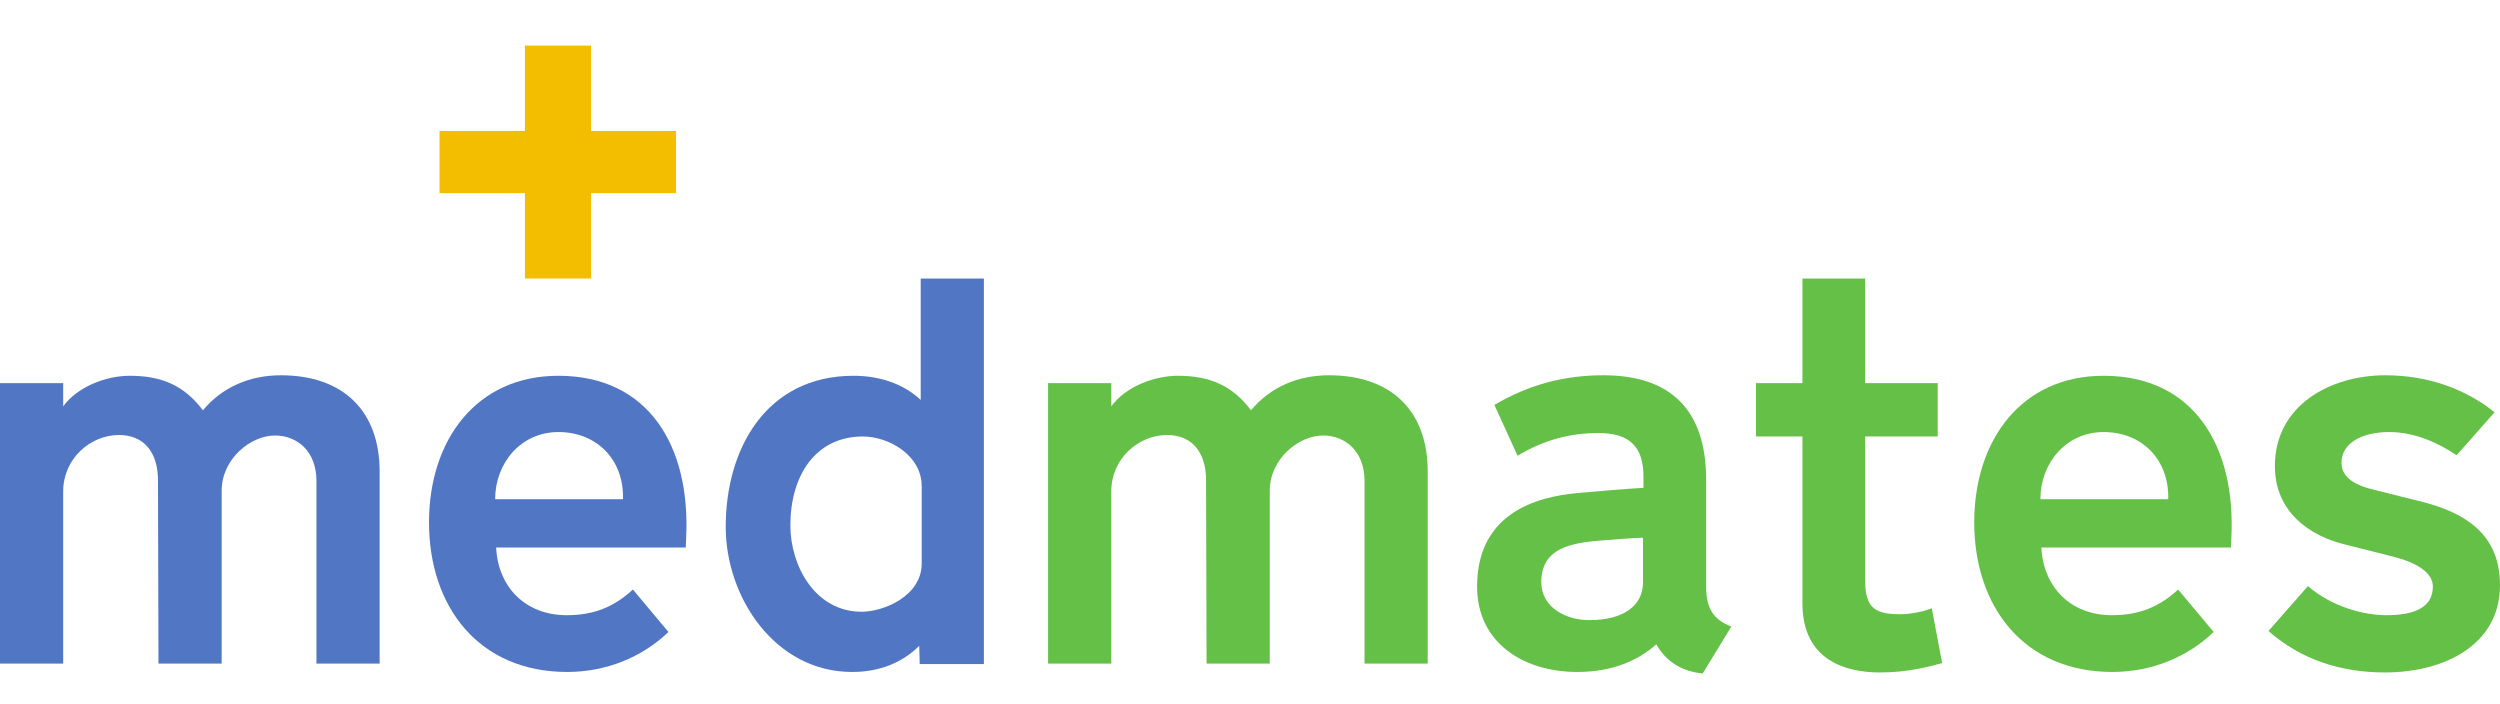
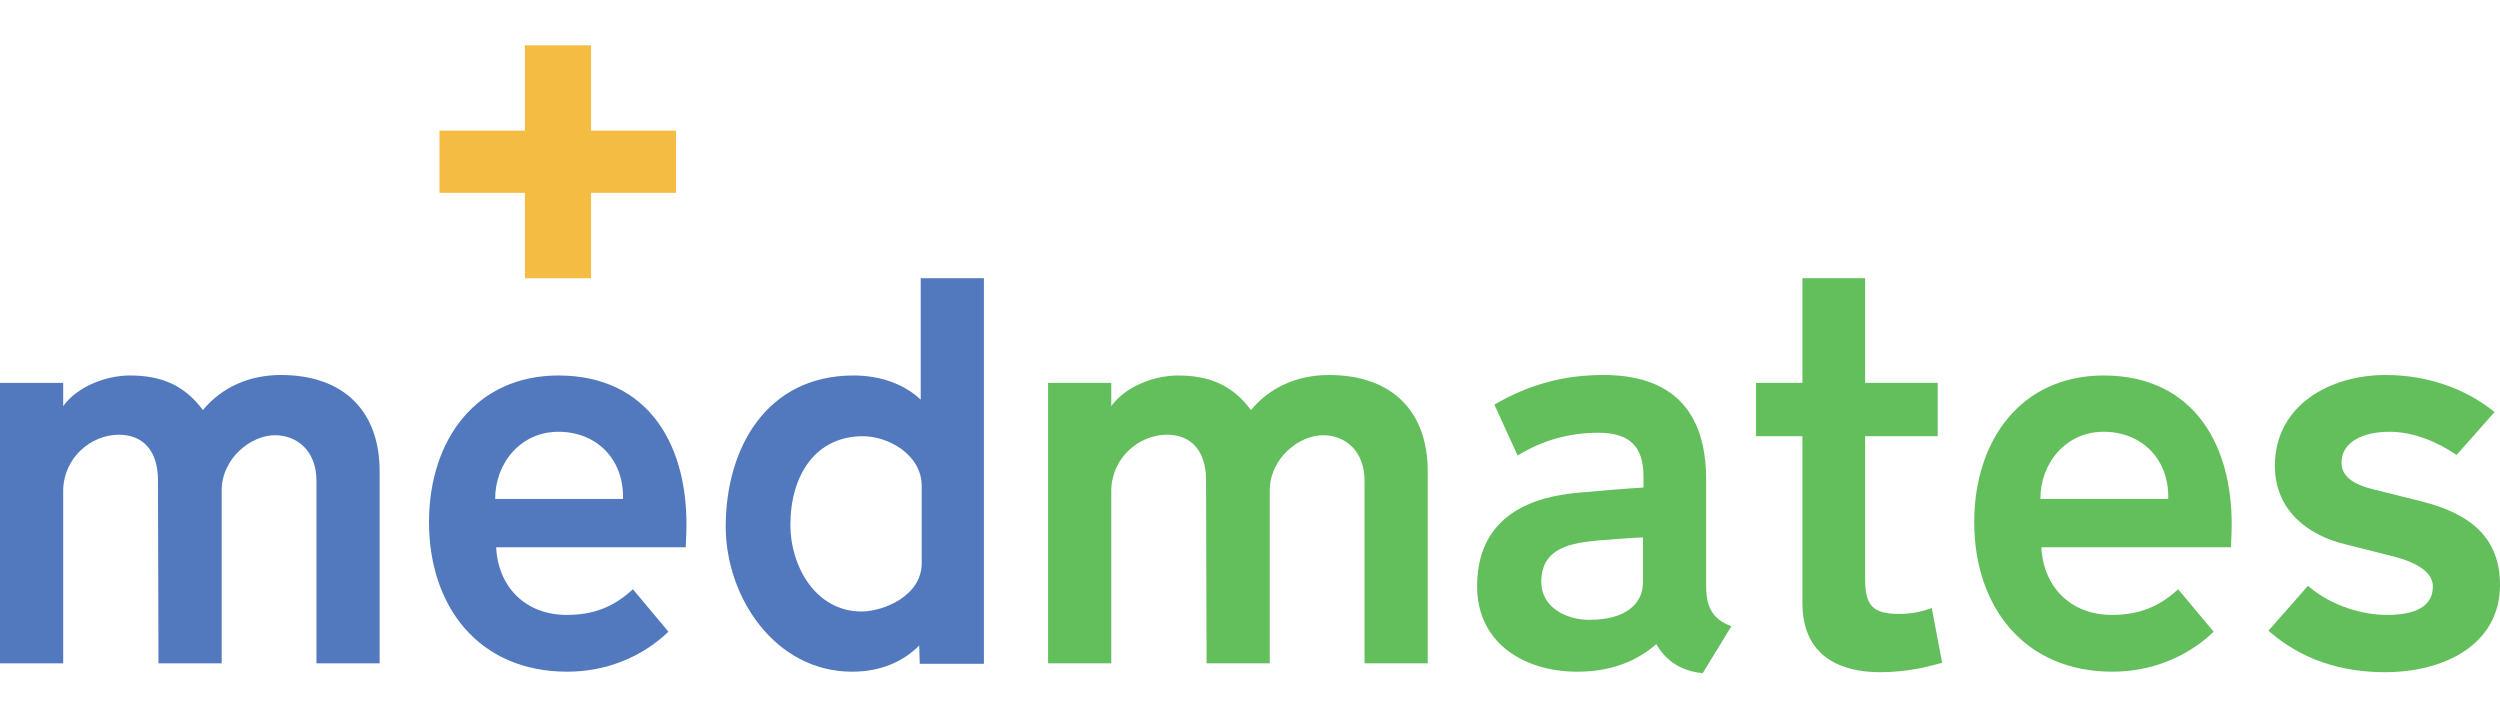
<svg xmlns="http://www.w3.org/2000/svg" width="100%" height="100%" viewBox="0 0 192 54" version="1.1" xml:space="preserve" style="fill-rule:evenodd;clip-rule:evenodd;stroke-linejoin:round;stroke-miterlimit:1.414;">
  <g id="logo">
    <g>
-       <path d="M29.156,36.214c0,-4.626 -2.767,-7.393 -7.583,-7.393c-2.388,0 -4.511,0.91 -5.99,2.692c-1.441,-1.934 -3.223,-2.654 -5.611,-2.654c-1.82,0 -4.019,0.834 -5.119,2.35l0,-1.782l-4.853,0l0,21.536l4.853,0l0,-13.232c0,-2.503 2.085,-4.323 4.284,-4.323c1.858,0 2.996,1.252 2.996,3.489l0.038,14.066l4.853,0l0,-13.27c0,-2.465 2.237,-4.247 4.094,-4.247c1.707,0 3.185,1.214 3.185,3.488l0,14.029l4.853,0l0,-14.749Z" style="fill:#5177c4;fill-rule:nonzero;" />
-       <path d="M38.028,38.337c0,-2.767 1.972,-5.156 4.854,-5.156c2.919,0 5.042,2.085 4.966,5.156l-9.82,0Zm14.673,2.844c0.304,-6.863 -2.843,-12.322 -9.819,-12.322c-6.294,0 -9.934,4.929 -9.934,11.26c0,6.446 3.791,11.488 10.616,11.488c2.995,0 5.763,-1.137 7.772,-3.071l-2.729,-3.26c-1.479,1.365 -3.034,1.971 -5.081,1.971c-3.185,0 -5.27,-2.161 -5.422,-5.194l14.56,0l0.037,-0.872Z" style="fill:#5177c4;fill-rule:nonzero;" />
-       <path d="M70.787,43.266c0,2.54 -2.958,3.716 -4.626,3.716c-3.526,0 -5.46,-3.488 -5.46,-6.635c0,-3.83 1.934,-6.825 5.574,-6.825c1.934,0 4.512,1.403 4.512,3.83l0,5.914Zm4.777,-21.877l-4.853,0l0,9.327c-1.327,-1.251 -3.185,-1.857 -5.156,-1.857c-6.711,0 -9.82,5.611 -9.82,11.602c0,5.421 3.791,11.146 9.706,11.146c2.123,0 3.867,-0.72 5.156,-2.009l0.038,1.403l4.929,0l0,-29.612Z" style="fill:#5177c4;fill-rule:nonzero;" />
+       <path d="M29.156,36.193c0,-4.626 -2.767,-7.393 -7.583,-7.393c-2.388,0 -4.511,0.909 -5.99,2.691c-1.441,-1.933 -3.223,-2.654 -5.611,-2.654c-1.82,0 -4.019,0.835 -5.119,2.351l0,-1.782l-4.853,0l0,21.536l4.853,0l0,-13.233c0,-2.502 2.085,-4.322 4.284,-4.322c1.858,0 2.996,1.251 2.996,3.488l0.038,14.067l4.853,0l0,-13.27c0,-2.465 2.237,-4.247 4.094,-4.247c1.707,0 3.185,1.213 3.185,3.488l0,14.029l4.853,0l0,-14.749Z" style="fill:#5279be;fill-rule:nonzero;" />
+       <path d="M38.028,38.316c0,-2.768 1.972,-5.156 4.854,-5.156c2.919,0 5.042,2.085 4.966,5.156l-9.82,0Zm14.673,2.844c0.304,-6.863 -2.843,-12.323 -9.819,-12.323c-6.294,0 -9.934,4.929 -9.934,11.261c0,6.446 3.791,11.488 10.616,11.488c2.995,0 5.763,-1.137 7.772,-3.071l-2.729,-3.26c-1.479,1.364 -3.034,1.971 -5.081,1.971c-3.185,0 -5.27,-2.161 -5.422,-5.194l14.56,0l0.037,-0.872Z" style="fill:#5279be;fill-rule:nonzero;" />
+       <path d="M70.787,43.245c0,2.54 -2.958,3.716 -4.626,3.716c-3.526,0 -5.46,-3.488 -5.46,-6.635c0,-3.83 1.934,-6.825 5.574,-6.825c1.934,0 4.512,1.403 4.512,3.829l0,5.915Zm4.777,-21.877l-4.853,0l0,9.327c-1.327,-1.251 -3.185,-1.858 -5.156,-1.858c-6.711,0 -9.82,5.612 -9.82,11.602c0,5.422 3.791,11.147 9.706,11.147c2.123,0 3.867,-0.72 5.156,-2.009l0.038,1.403l4.929,0l0,-29.612Z" style="fill:#5279be;fill-rule:nonzero;" />
    </g>
    <g>
-       <path d="M109.649,36.214c0,-4.626 -2.767,-7.393 -7.583,-7.393c-2.388,0 -4.511,0.91 -5.99,2.692c-1.441,-1.934 -3.223,-2.654 -5.612,-2.654c-1.819,0 -4.019,0.834 -5.118,2.35l0,-1.782l-4.853,0l0,21.536l4.853,0l0,-13.232c0,-2.503 2.085,-4.323 4.284,-4.323c1.858,0 2.996,1.252 2.996,3.489l0.038,14.066l4.853,0l0,-13.27c0,-2.465 2.237,-4.247 4.094,-4.247c1.707,0 3.185,1.214 3.185,3.488l0,14.029l4.853,0l0,-14.749Z" style="fill:#64c047;fill-rule:nonzero;" />
-       <path d="M126.18,44.745c0,1.706 -1.403,2.881 -4.133,2.881c-1.744,0 -3.677,-0.947 -3.677,-2.919c0,-2.692 2.426,-2.995 4.436,-3.185c0.91,-0.076 2.426,-0.189 3.374,-0.227l0,3.45Zm6.787,3.374c-1.403,-0.531 -1.934,-1.44 -1.934,-3.033l0,-8.227c0,-5.384 -2.73,-8.038 -7.886,-8.038c-2.957,0 -5.649,0.682 -8.379,2.275l1.782,3.905c2.009,-1.213 4.019,-1.744 6.218,-1.744c2.426,0 3.45,1.099 3.45,3.336l0,0.872c-1.327,0.076 -3.602,0.266 -4.815,0.379c-2.123,0.19 -7.962,0.835 -7.962,7.204c0,4.322 3.564,6.559 7.696,6.559c2.806,0 4.74,-0.947 6.067,-2.123c0.72,1.289 1.933,2.086 3.564,2.237l2.199,-3.602Z" style="fill:#64c047;fill-rule:nonzero;" />
-       <path d="M148.36,46.716c-0.796,0.304 -1.668,0.455 -2.502,0.455c-2.123,0 -2.616,-0.72 -2.616,-2.729l0,-10.92l5.573,0l0,-4.095l-5.573,0l0,-8.038l-4.815,0l0,8.038l-3.564,0l0,4.095l3.564,0c0,2.465 0,12.815 0,12.815c0,4.36 3.298,5.308 5.952,5.308c2.123,0 3.64,-0.417 4.777,-0.72l-0.796,-4.209Z" style="fill:#64c047;fill-rule:nonzero;" />
-       <path d="M156.701,38.337c0,-2.767 1.972,-5.156 4.854,-5.156c2.919,0 5.042,2.085 4.966,5.156l-9.82,0Zm14.673,2.844c0.304,-6.863 -2.843,-12.322 -9.819,-12.322c-6.294,0 -9.934,4.929 -9.934,11.26c0,6.446 3.791,11.488 10.616,11.488c2.995,0 5.763,-1.137 7.772,-3.071l-2.729,-3.26c-1.479,1.365 -3.034,1.971 -5.081,1.971c-3.185,0 -5.27,-2.161 -5.422,-5.194l14.559,0l0.038,-0.872Z" style="fill:#64c047;fill-rule:nonzero;" />
-       <path d="M192,44.934c0,-4.019 -2.844,-5.573 -5.877,-6.369l-3.943,-0.986c-1.971,-0.493 -2.351,-1.327 -2.351,-2.047c0,-1.479 1.517,-2.351 3.678,-2.351c1.972,0 3.829,0.872 5.157,1.782l2.919,-3.299c-2.351,-1.895 -5.308,-2.843 -8.379,-2.843c-4.247,0 -8.493,2.312 -8.493,6.976c0,3.526 2.692,5.384 5.422,6.028l3.753,0.948c1.744,0.455 2.958,1.214 2.958,2.275c0,1.555 -1.327,2.199 -3.564,2.199c-1.744,0 -4.209,-0.644 -6.029,-2.237l-3.033,3.451c2.54,2.236 5.611,3.184 8.948,3.184c4.512,0 8.834,-2.085 8.834,-6.711Z" style="fill:#64c047;fill-rule:nonzero;" />
+       <path d="M109.649,36.193c0,-4.626 -2.767,-7.393 -7.583,-7.393c-2.388,0 -4.511,0.909 -5.99,2.691c-1.441,-1.933 -3.223,-2.654 -5.612,-2.654c-1.819,0 -4.019,0.835 -5.118,2.351l0,-1.782l-4.853,0l0,21.536l4.853,0l0,-13.233c0,-2.502 2.085,-4.322 4.284,-4.322c1.858,0 2.996,1.251 2.996,3.488l0.038,14.067l4.853,0l0,-13.27c0,-2.465 2.237,-4.247 4.094,-4.247c1.707,0 3.185,1.213 3.185,3.488l0,14.029l4.853,0l0,-14.749Z" style="fill:#62bf5c;fill-rule:nonzero;" />
+       <path d="M126.18,44.724c0,1.706 -1.403,2.881 -4.133,2.881c-1.744,0 -3.677,-0.948 -3.677,-2.919c0,-2.692 2.426,-2.995 4.436,-3.185c0.91,-0.076 2.426,-0.19 3.374,-0.228l0,3.451Zm6.787,3.374c-1.403,-0.531 -1.934,-1.441 -1.934,-3.033l0,-8.228c0,-5.383 -2.73,-8.037 -7.886,-8.037c-2.957,0 -5.649,0.682 -8.379,2.274l1.782,3.906c2.009,-1.214 4.019,-1.744 6.218,-1.744c2.426,0 3.45,1.099 3.45,3.336l0,0.872c-1.327,0.076 -3.602,0.265 -4.815,0.379c-2.123,0.19 -7.962,0.834 -7.962,7.204c0,4.322 3.564,6.559 7.696,6.559c2.806,0 4.74,-0.948 6.067,-2.123c0.72,1.289 1.933,2.085 3.564,2.237l2.199,-3.602Z" style="fill:#62bf5c;fill-rule:nonzero;" />
+       <path d="M148.36,46.695c-0.796,0.304 -1.668,0.455 -2.502,0.455c-2.123,0 -2.616,-0.72 -2.616,-2.73l0,-10.919l5.573,0l0,-4.095l-5.573,0l0,-8.038l-4.815,0l0,8.038l-3.564,0l0,4.095l3.564,0c0,2.464 0,12.815 0,12.815c0,4.36 3.298,5.308 5.952,5.308c2.123,0 3.64,-0.417 4.777,-0.72l-0.796,-4.209Z" style="fill:#62bf5c;fill-rule:nonzero;" />
+       <path d="M156.701,38.316c0,-2.768 1.972,-5.156 4.854,-5.156c2.919,0 5.042,2.085 4.966,5.156l-9.82,0Zm14.673,2.844c0.304,-6.863 -2.843,-12.323 -9.819,-12.323c-6.294,0 -9.934,4.929 -9.934,11.261c0,6.446 3.791,11.488 10.616,11.488c2.995,0 5.763,-1.137 7.772,-3.071l-2.729,-3.26c-1.479,1.364 -3.034,1.971 -5.081,1.971c-3.185,0 -5.27,-2.161 -5.422,-5.194l14.559,0l0.038,-0.872Z" style="fill:#62bf5c;fill-rule:nonzero;" />
+       <path d="M192,44.913c0,-4.019 -2.844,-5.573 -5.877,-6.369l-3.943,-0.986c-1.971,-0.493 -2.351,-1.327 -2.351,-2.048c0,-1.478 1.517,-2.35 3.678,-2.35c1.972,0 3.829,0.872 5.157,1.782l2.919,-3.299c-2.351,-1.896 -5.308,-2.843 -8.379,-2.843c-4.247,0 -8.493,2.312 -8.493,6.976c0,3.526 2.692,5.384 5.422,6.028l3.753,0.948c1.744,0.455 2.958,1.213 2.958,2.275c0,1.555 -1.327,2.199 -3.564,2.199c-1.744,0 -4.209,-0.644 -6.029,-2.237l-3.033,3.45c2.54,2.237 5.611,3.185 8.948,3.185c4.512,0 8.834,-2.085 8.834,-6.711Z" style="fill:#62bf5c;fill-rule:nonzero;" />
    </g>
-     <path d="M51.915,10.056l-6.521,0l0,-6.556l-5.081,0l0,6.556l-6.559,0l0,4.777l6.559,0l0,6.556l5.081,0l0,-6.556l6.521,0l0,-4.777Z" style="fill:#f3be00;fill-rule:nonzero;" />
+     <path d="M51.915,10.035l-6.521,0l0,-6.556l-5.081,0l0,6.556l-6.559,0l0,4.777l6.559,0l0,6.556l5.081,0l0,-6.556l6.521,0l0,-4.777Z" style="fill:#f4bc43;fill-rule:nonzero;" />
  </g>
</svg>
